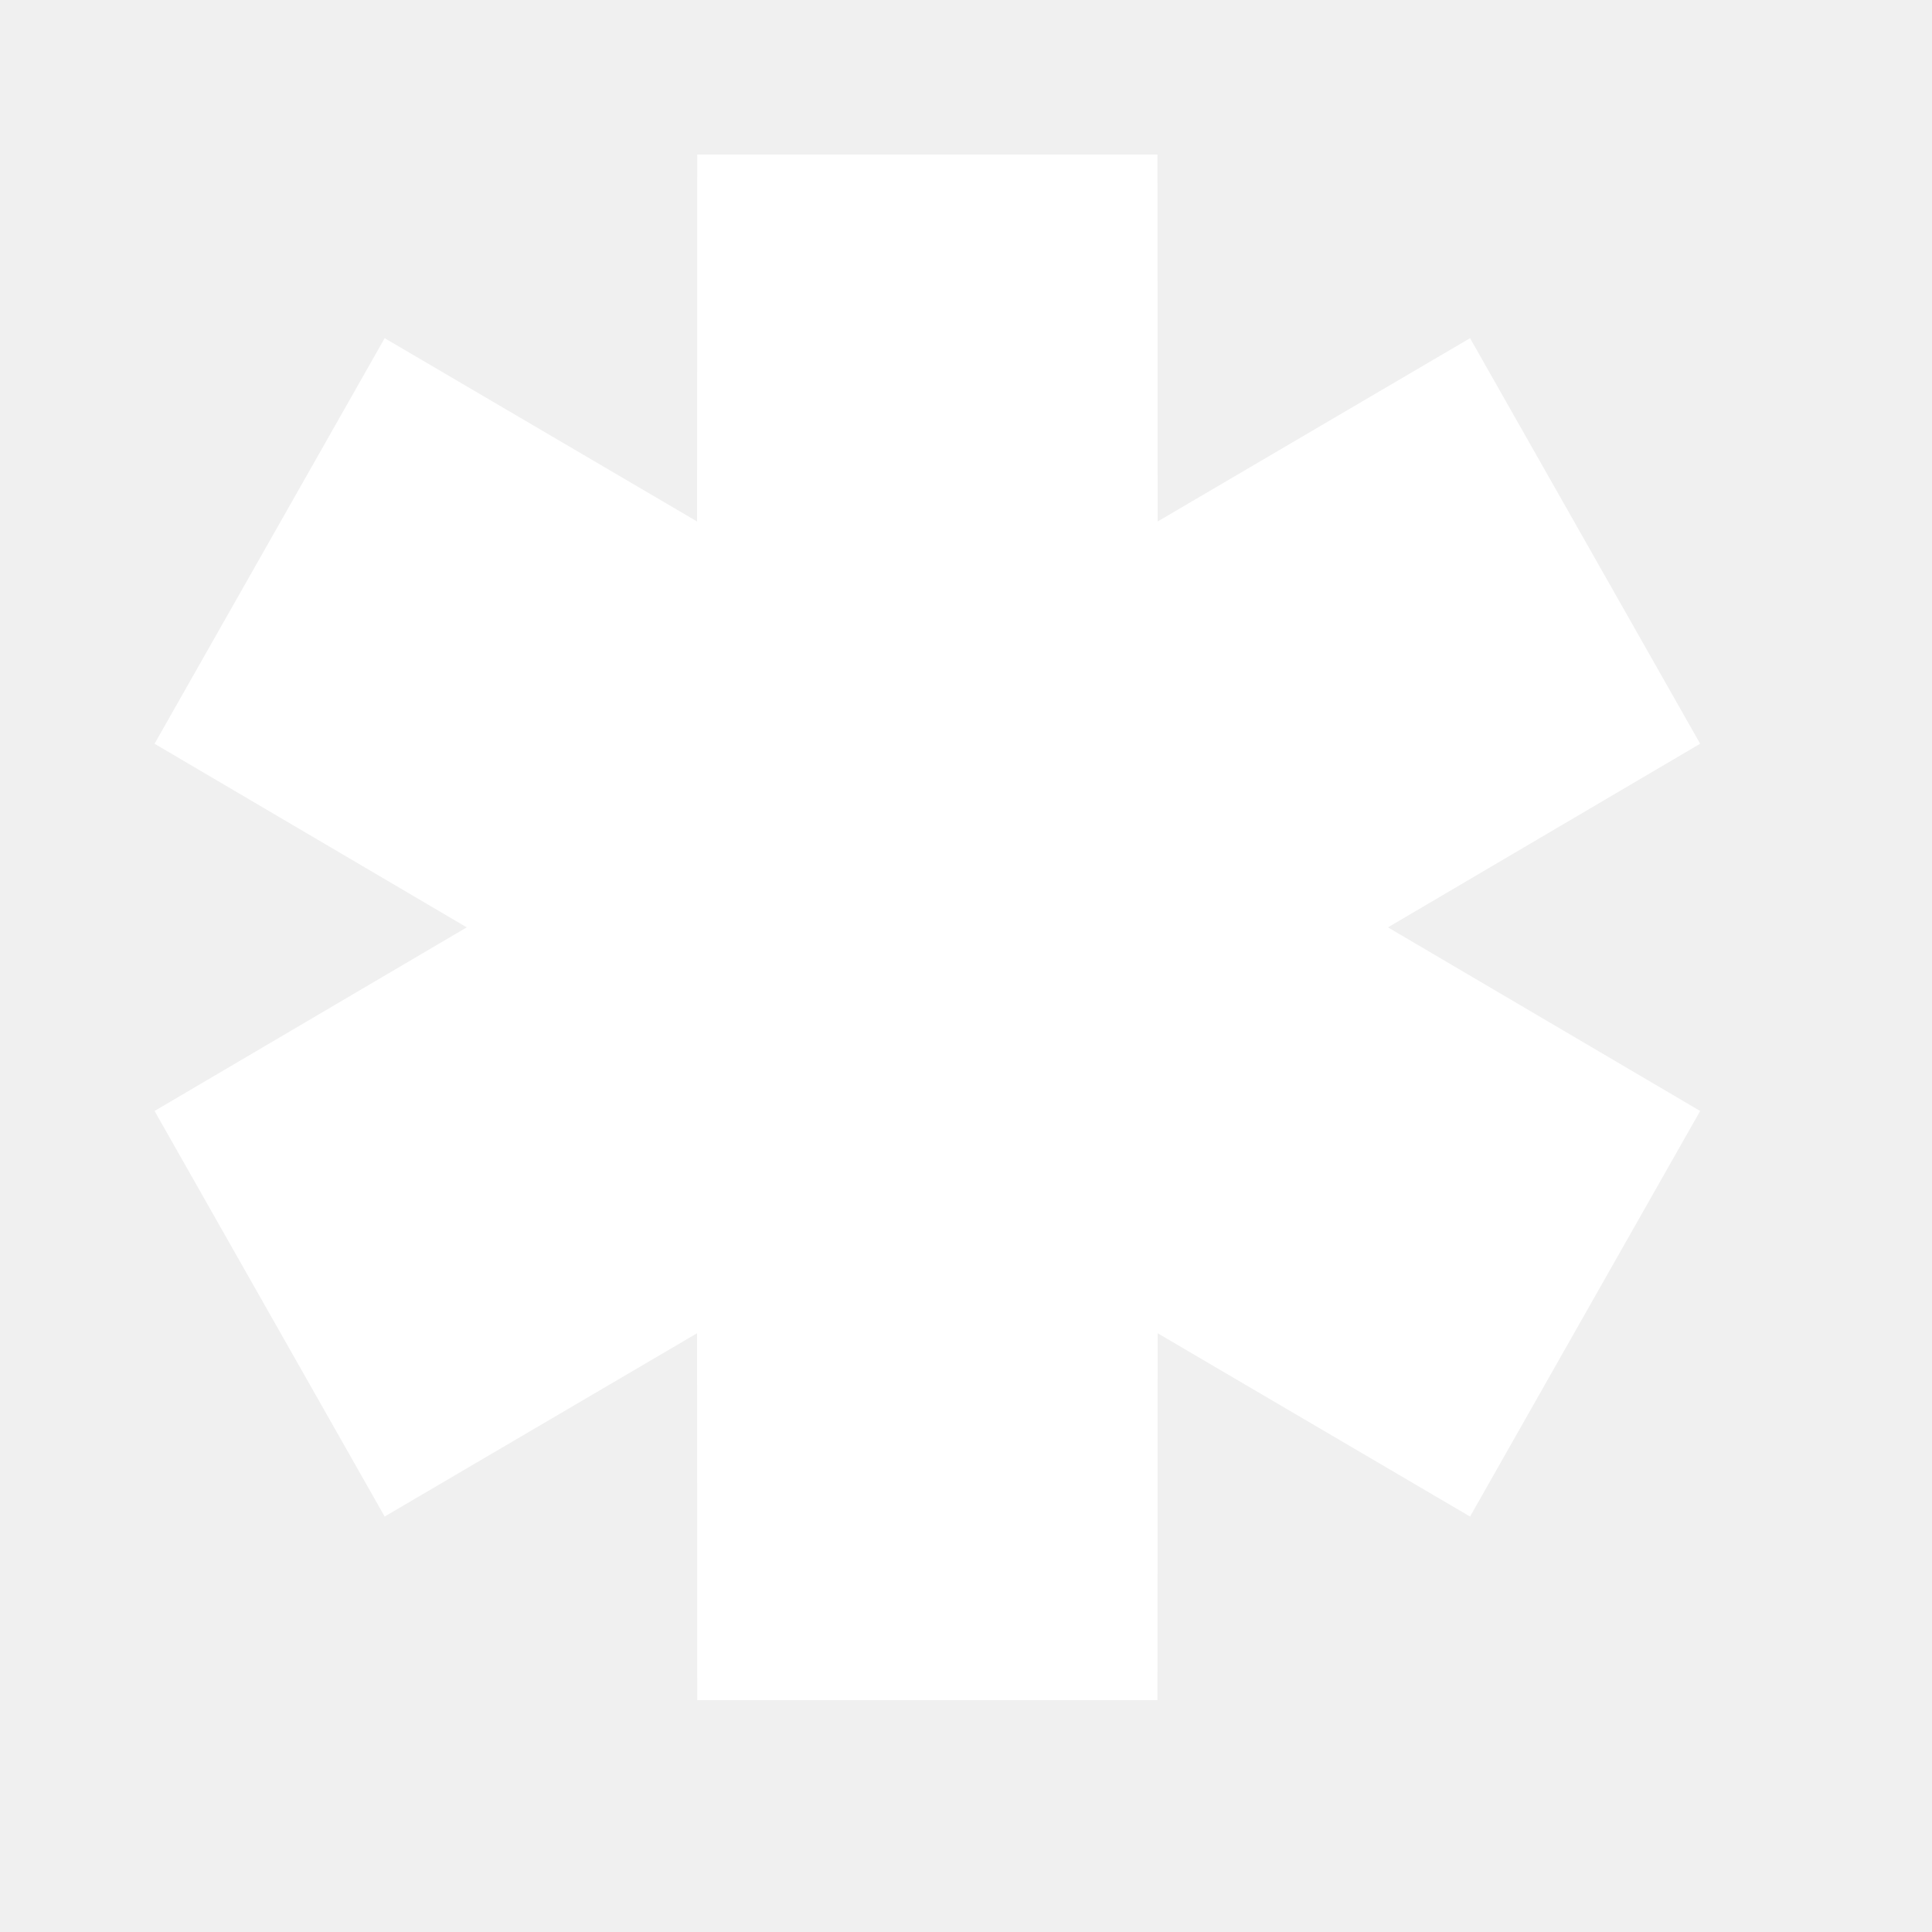
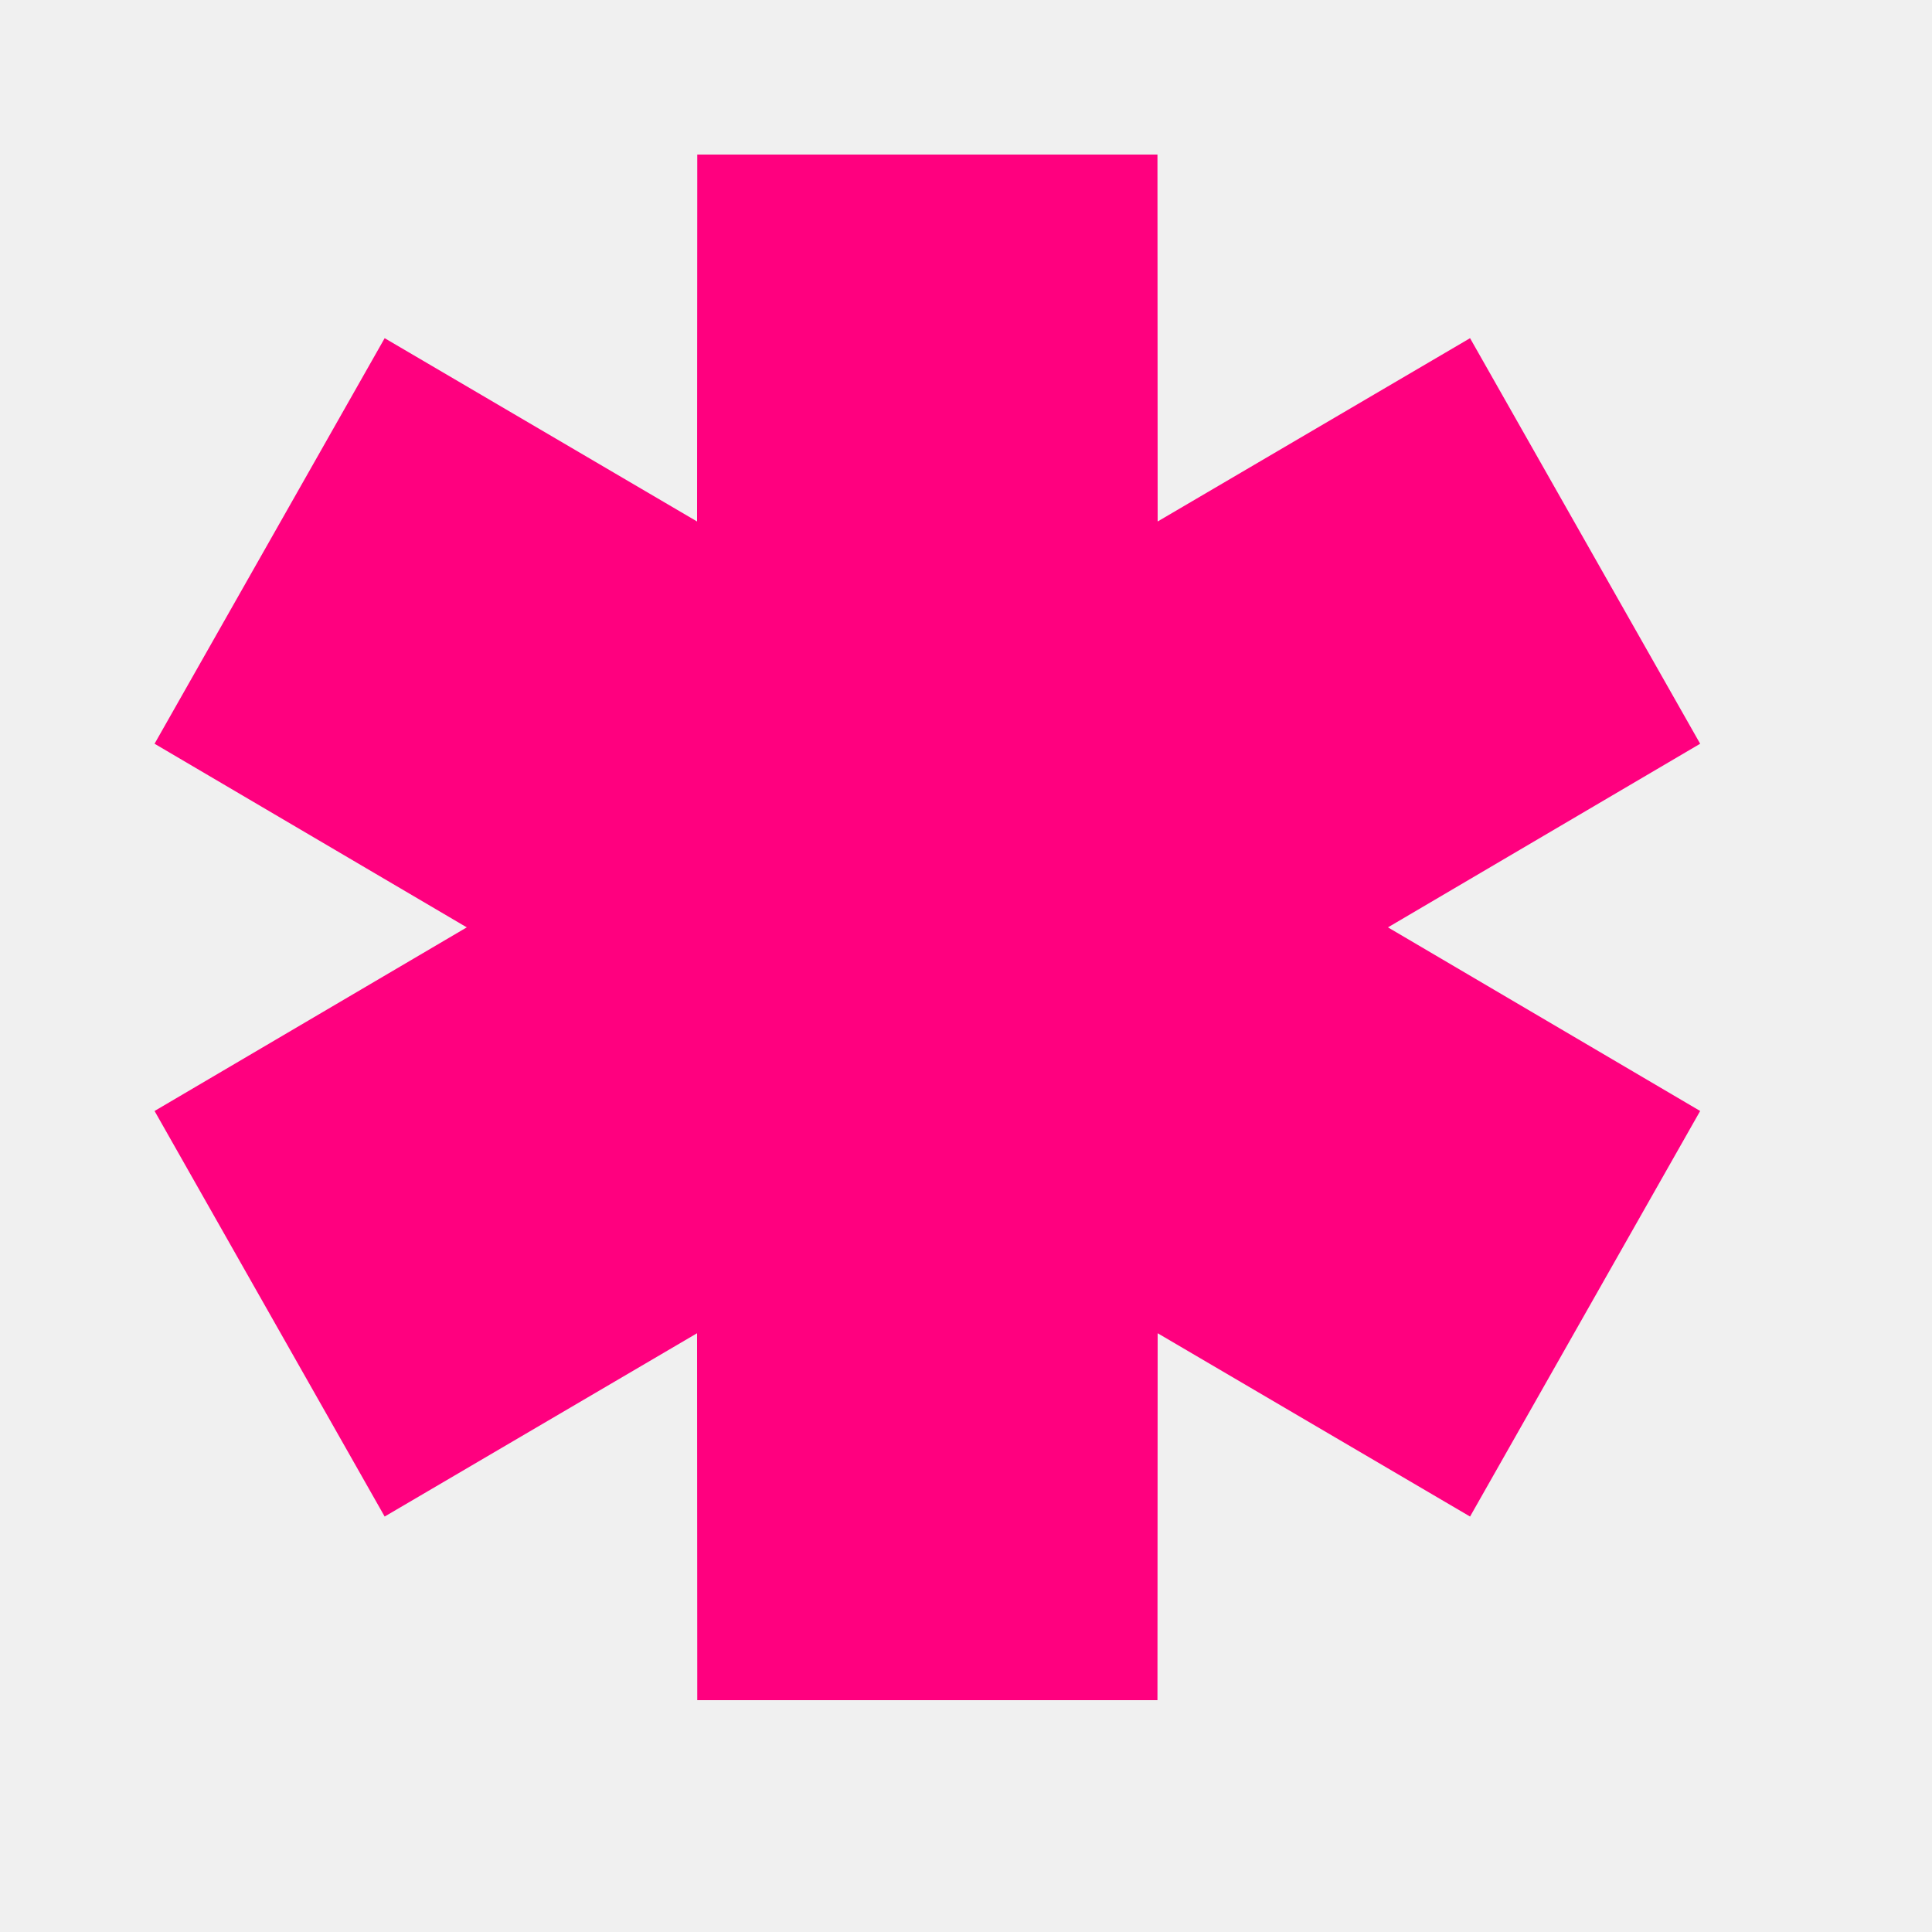
- <svg xmlns="http://www.w3.org/2000/svg" viewBox="0 0 50 50" fill="#fff" width="100%" height="100%">
-   <path fill-rule="evenodd" clip-rule="evenodd" d="M12.08 24L4 19.248L9.955 8.752L18.04 13.496L18.045 4H29.955L29.96 13.496L38.045 8.752L44 19.248L35.92 24L44 28.752L38.045 39.248L29.96 34.504L29.955 44H18.045L18.04 34.504L9.955 39.248L4 28.752L12.08 24Z" fill="#fff" />
+ <svg xmlns="http://www.w3.org/2000/svg" viewBox="0 0 50 50" width="100%" height="100%">
+   <path fill-rule="evenodd" clip-rule="evenodd" d="M12.08 24L4 19.248L9.955 8.752L18.04 13.496L18.045 4H29.955L29.96 13.496L38.045 8.752L44 19.248L35.92 24L44 28.752L38.045 39.248L29.96 34.504L29.955 44H18.045L18.04 34.504L9.955 39.248L4 28.752L12.08 24Z" fill="#ff007f" />
</svg>
